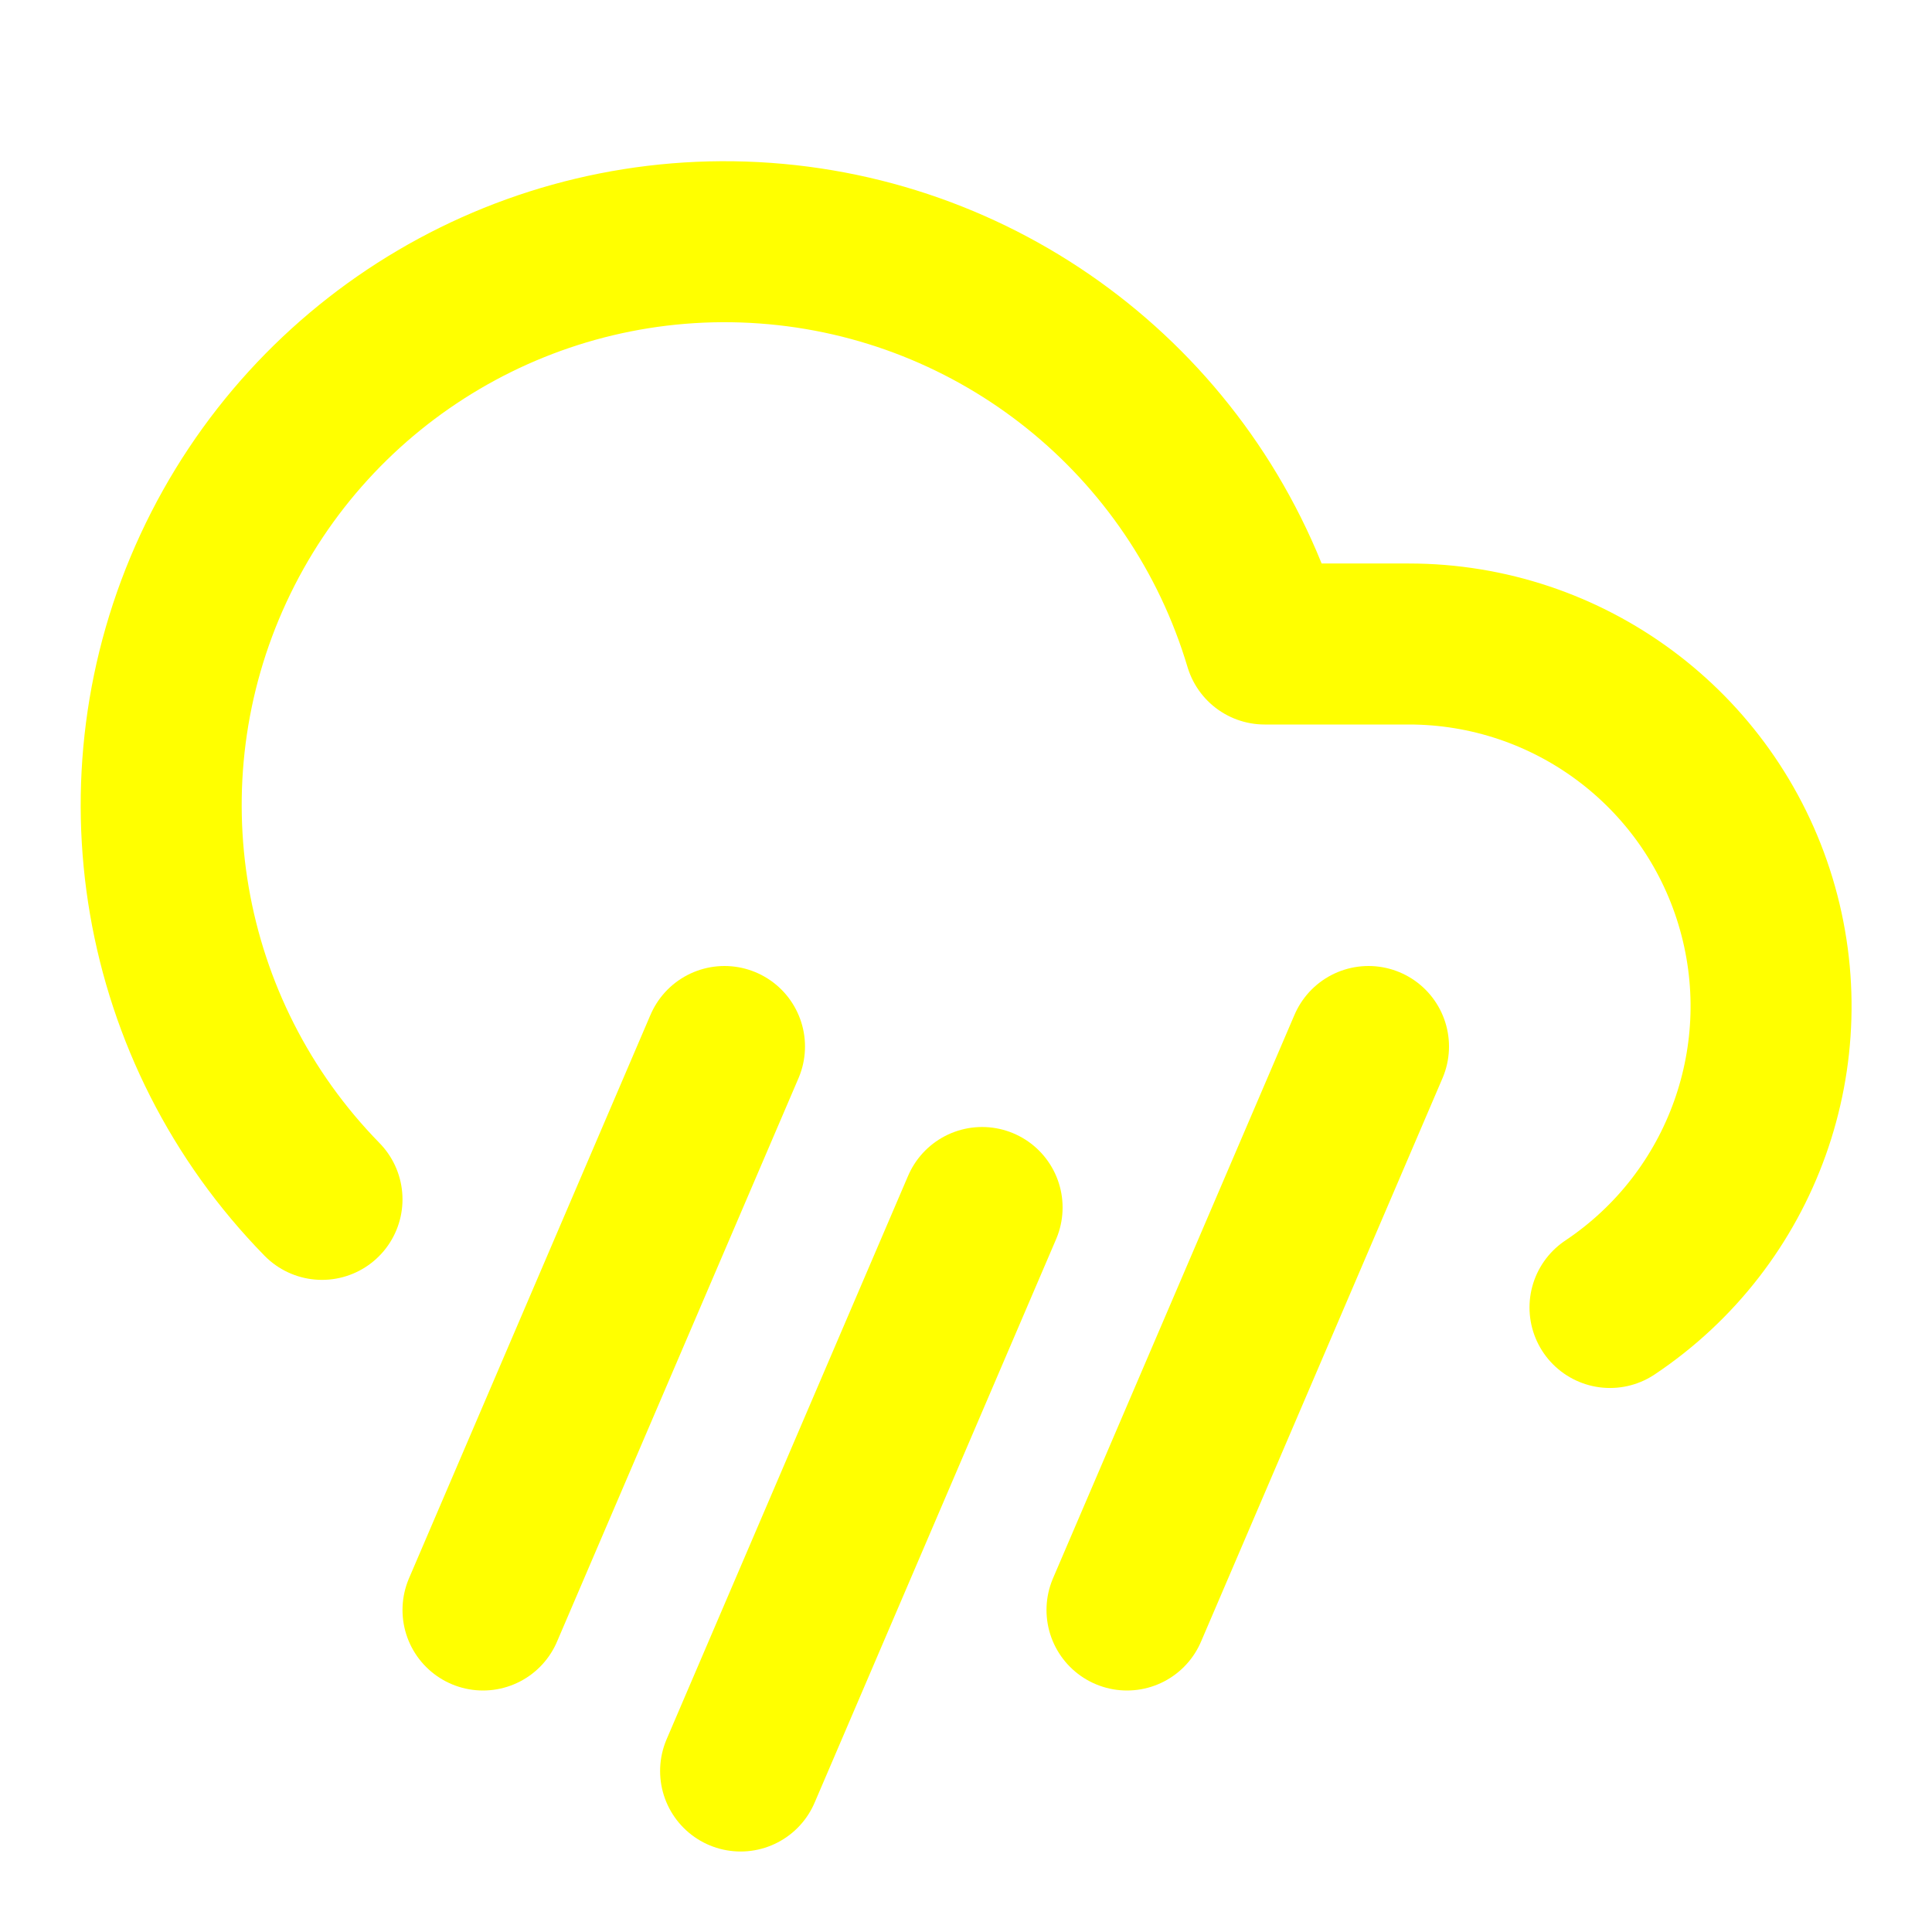
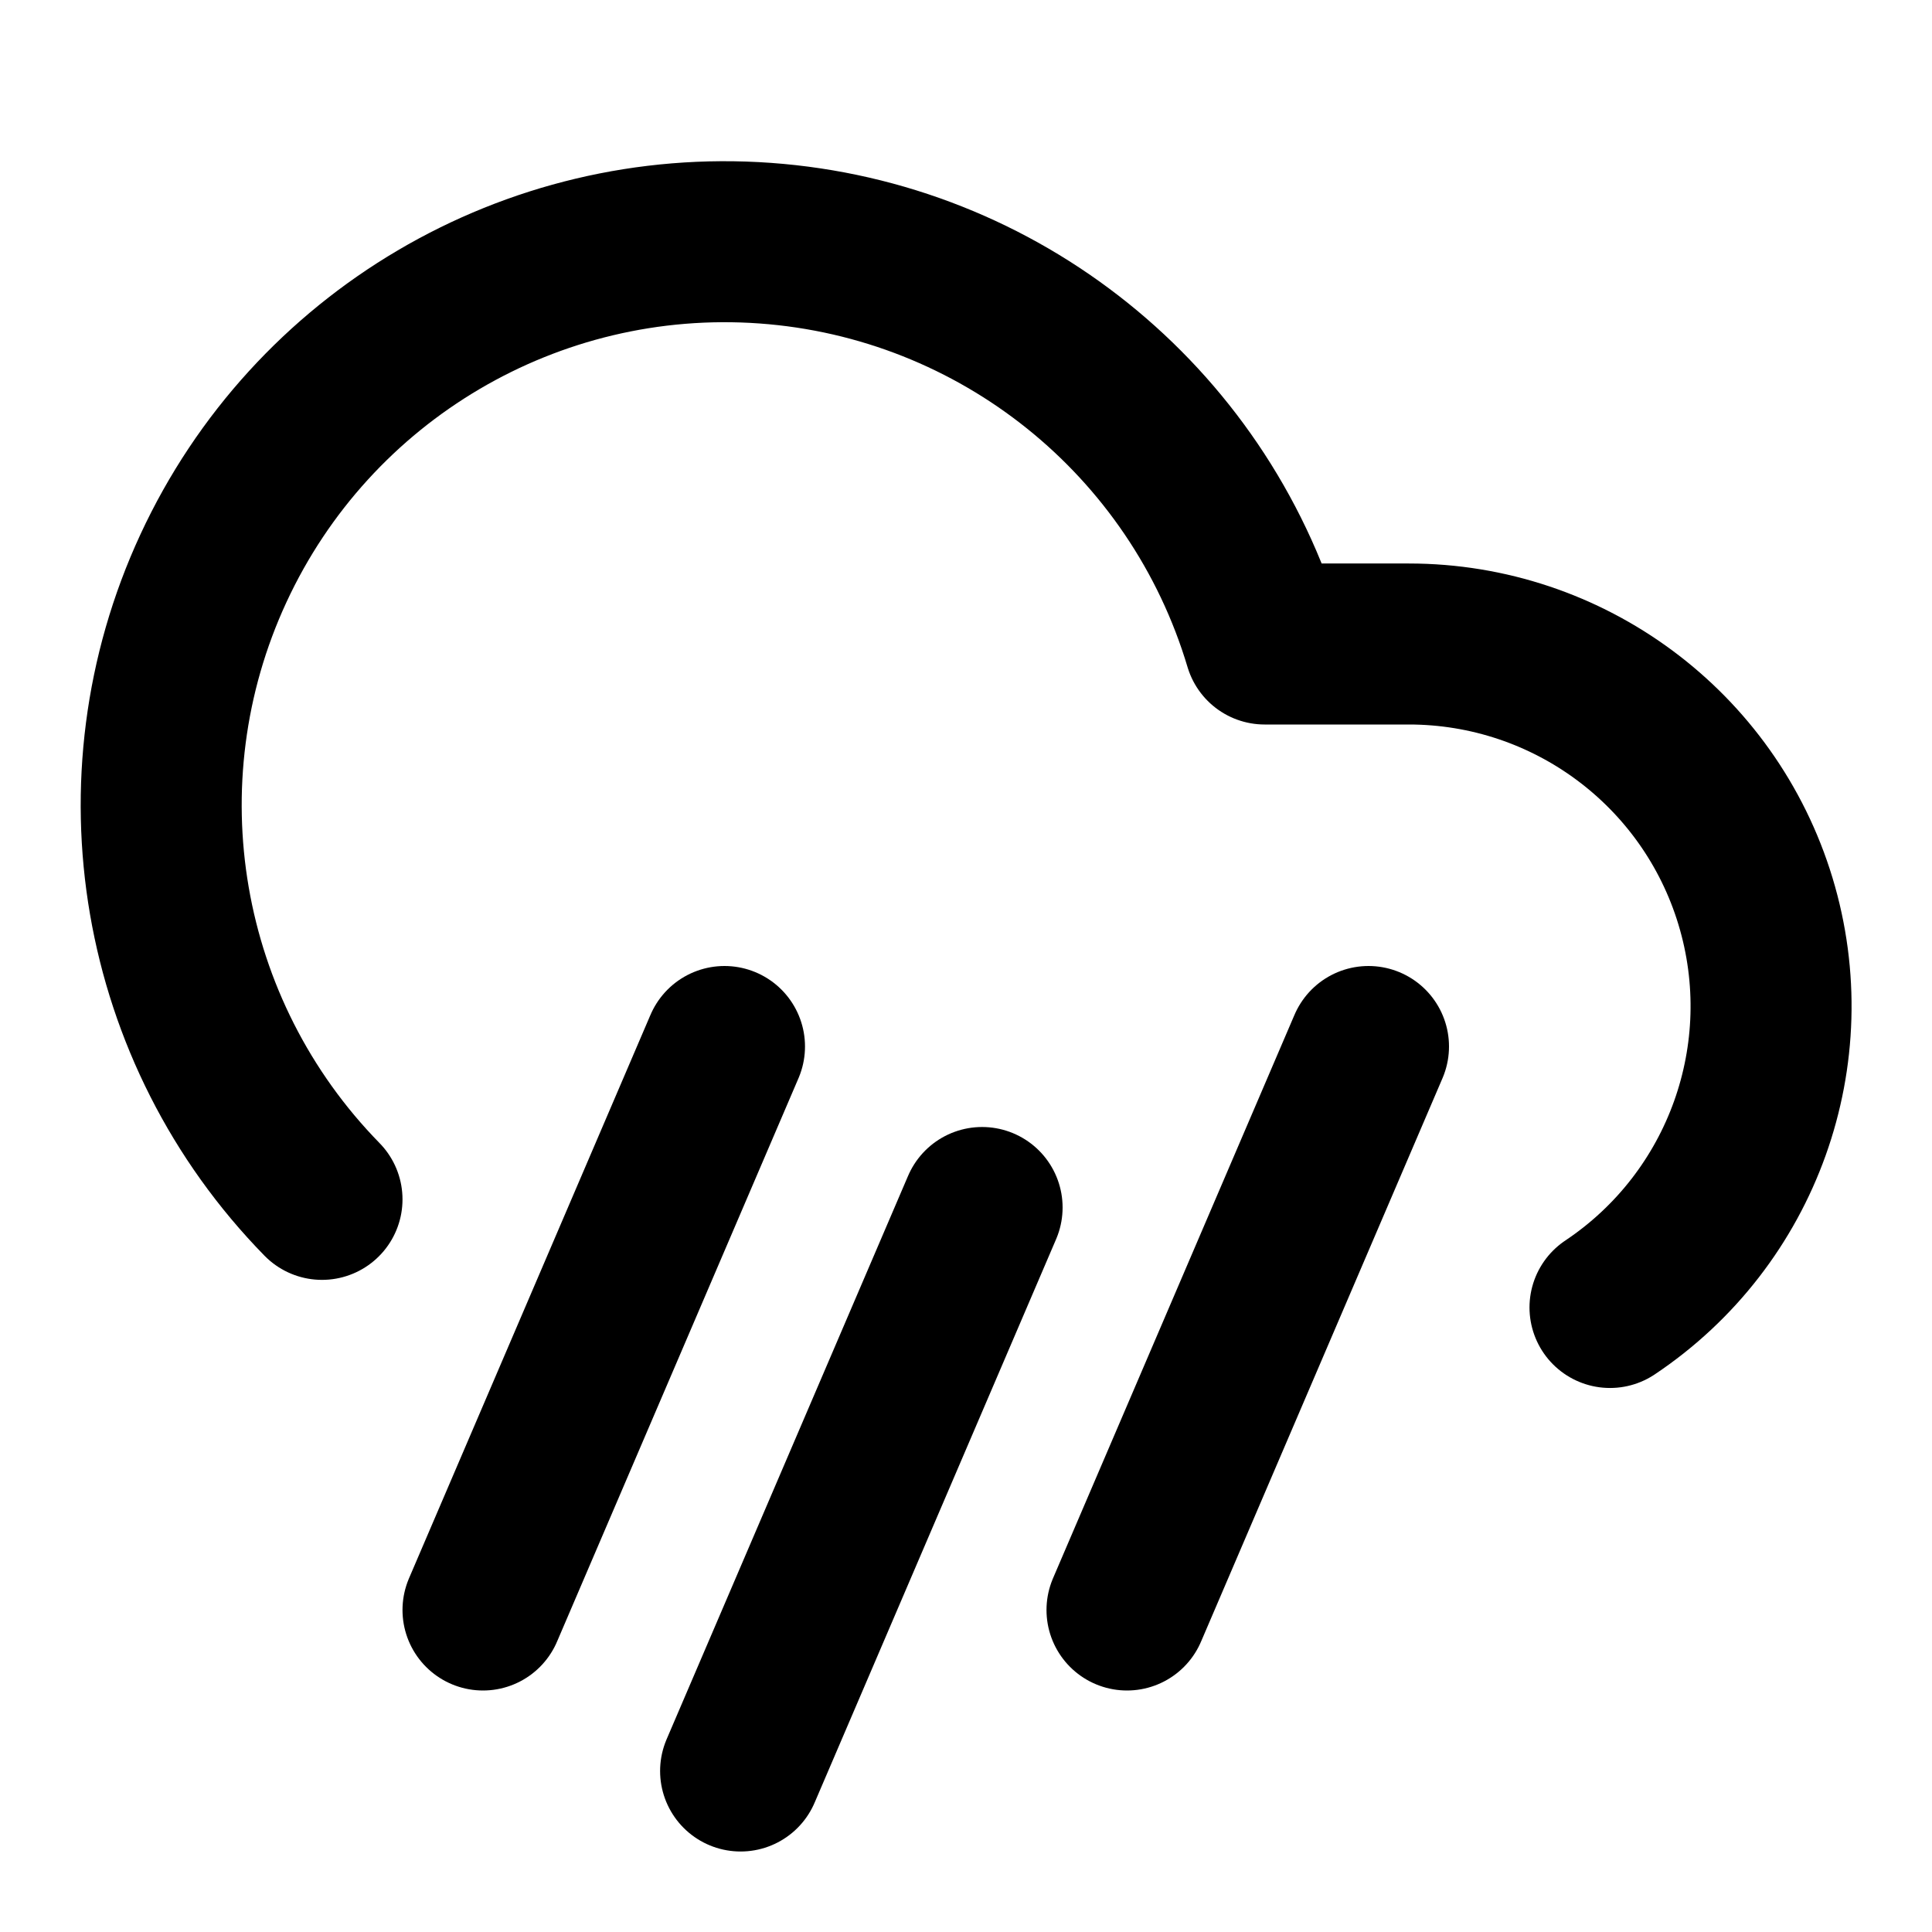
- <svg xmlns="http://www.w3.org/2000/svg" width="24" height="24" viewBox="0 0 24 24" fill="none" stroke="yellow" stroke-width="2" stroke-linecap="round" stroke-linejoin="round" class="lucide lucide-cloud-rain-wind">
+ <svg xmlns="http://www.w3.org/2000/svg" width="24" height="24" viewBox="0 0 24 24" fill="none" stroke="black" stroke-width="2" stroke-linecap="round" stroke-linejoin="round" class="lucide lucide-cloud-rain-wind">
  <path d="M4 14.899A7 7 0 1 1 15.71 8h1.79a4.5 4.5 0 0 1 2.5 8.242" />
  <path d="m9.2 22 3-7" />
  <path d="m9 13-3 7" />
  <path d="m17 13-3 7" />
</svg>
